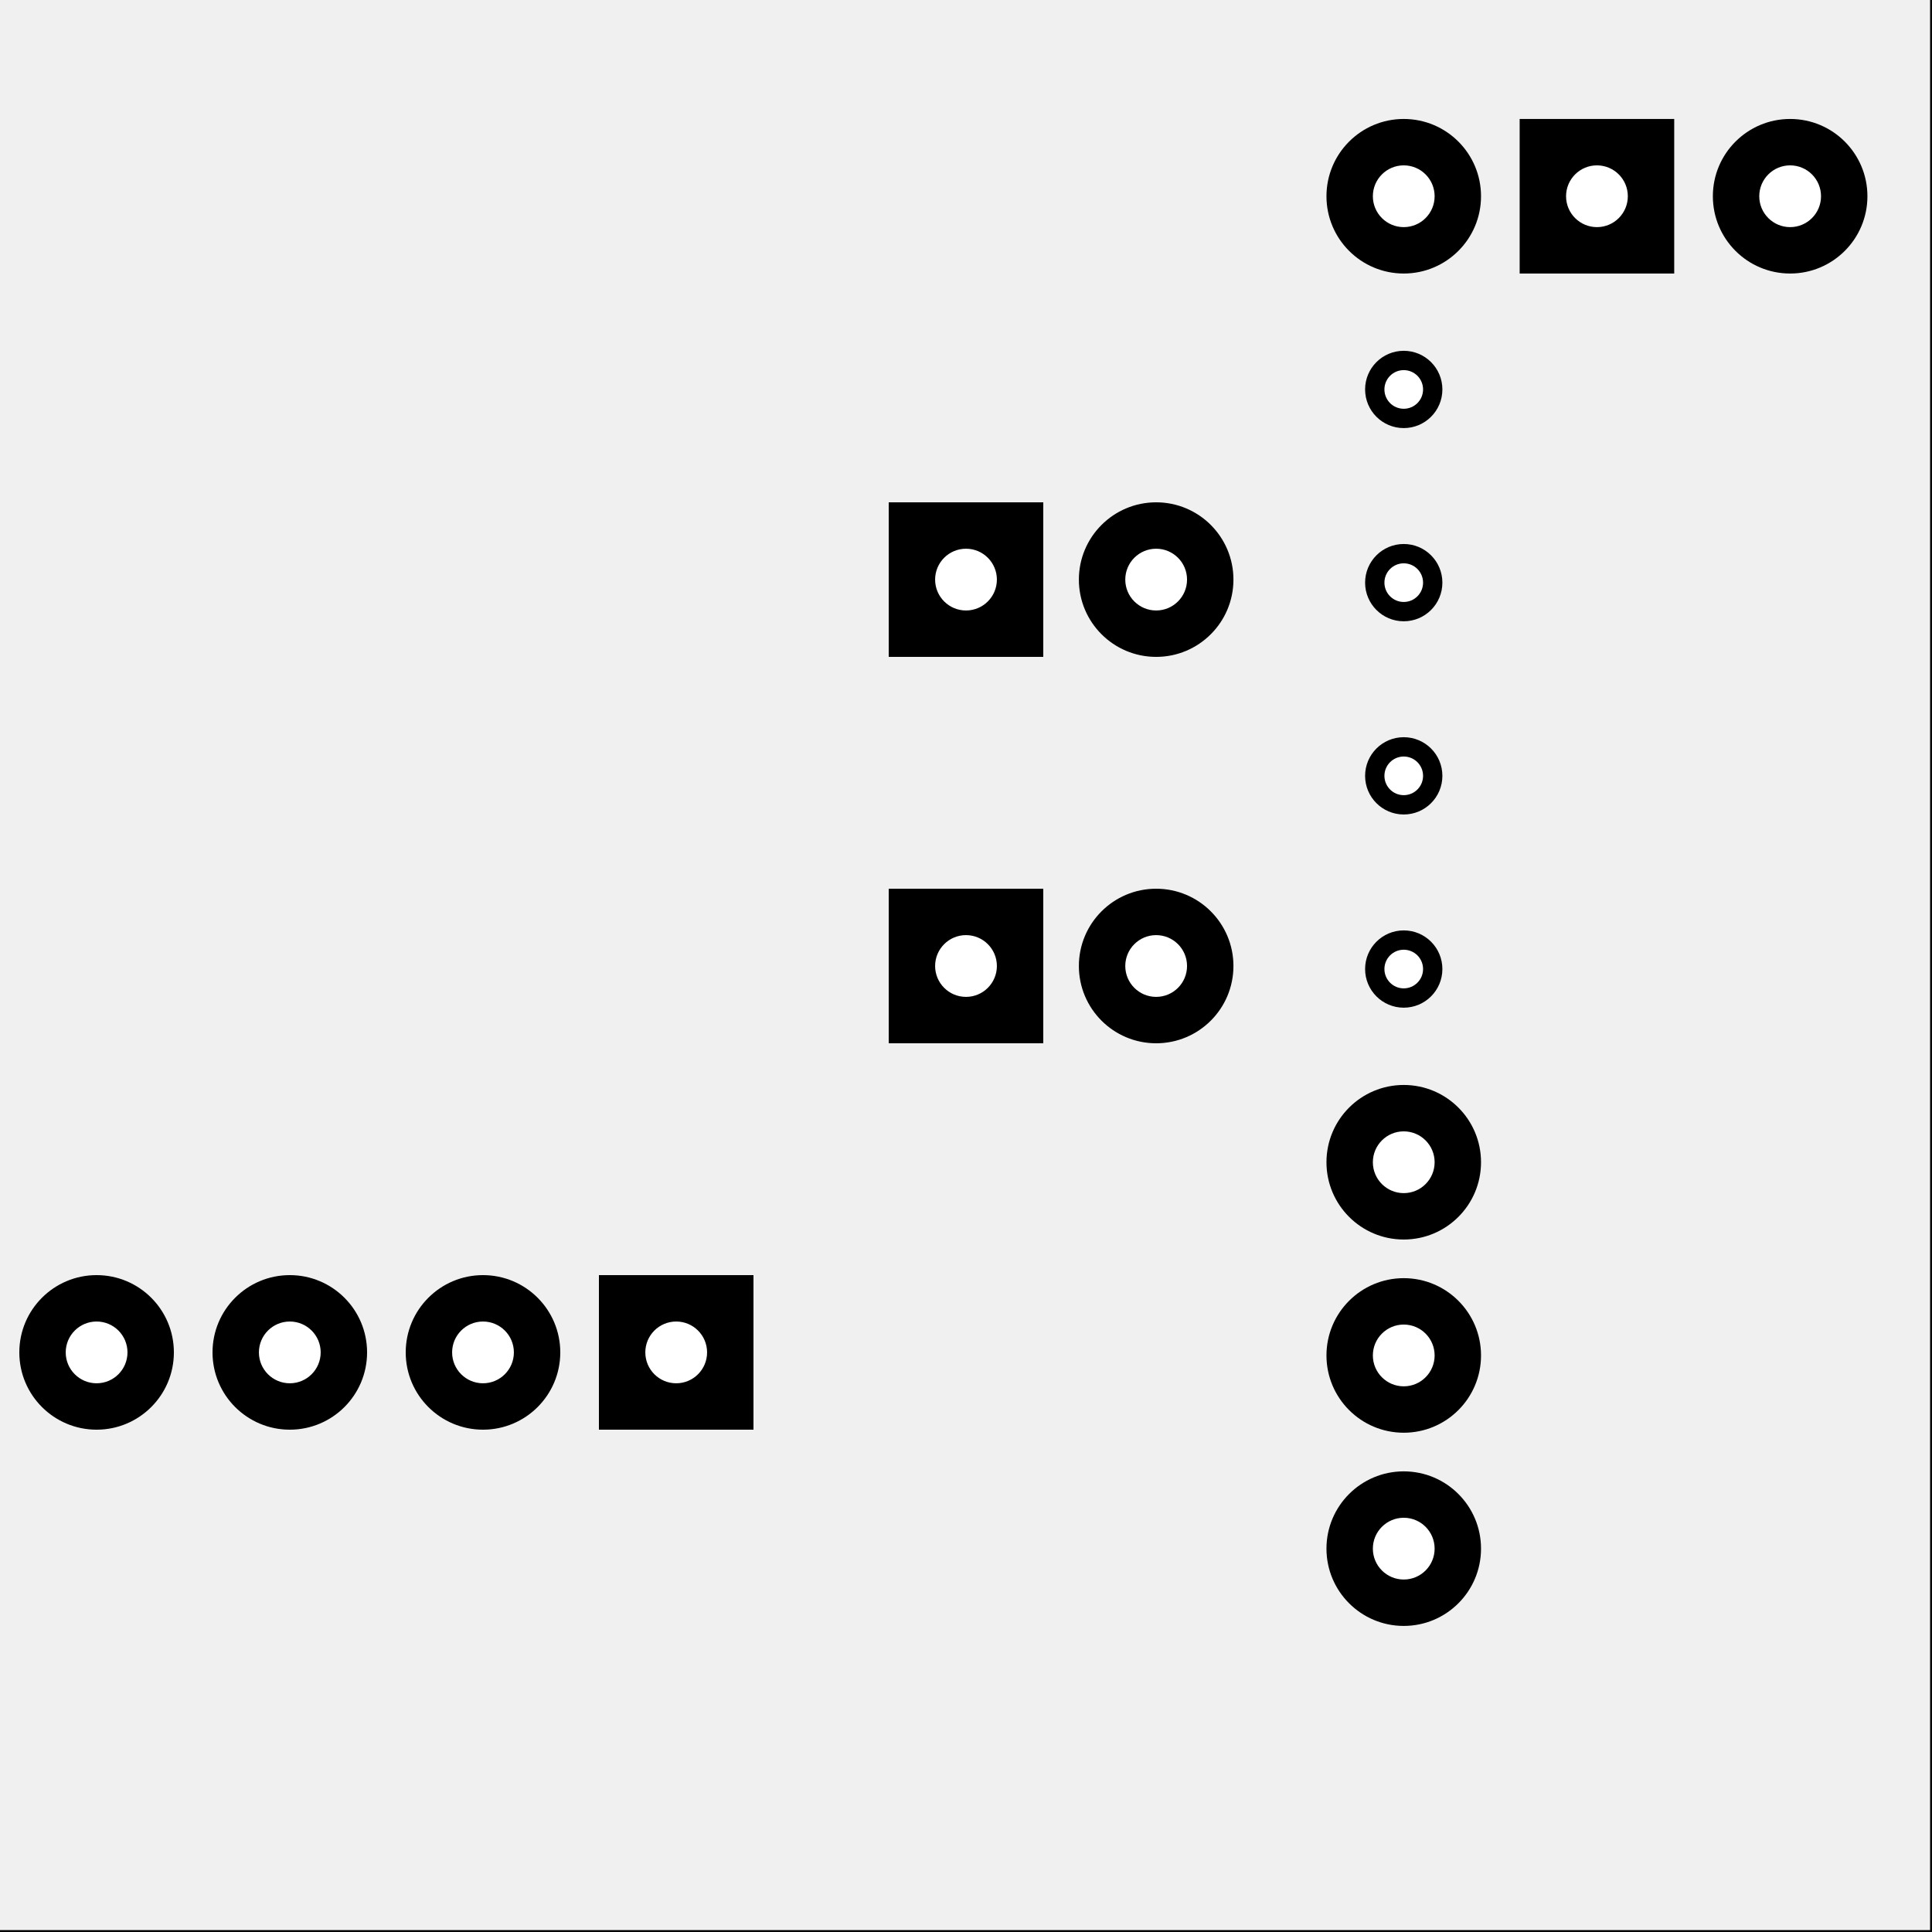
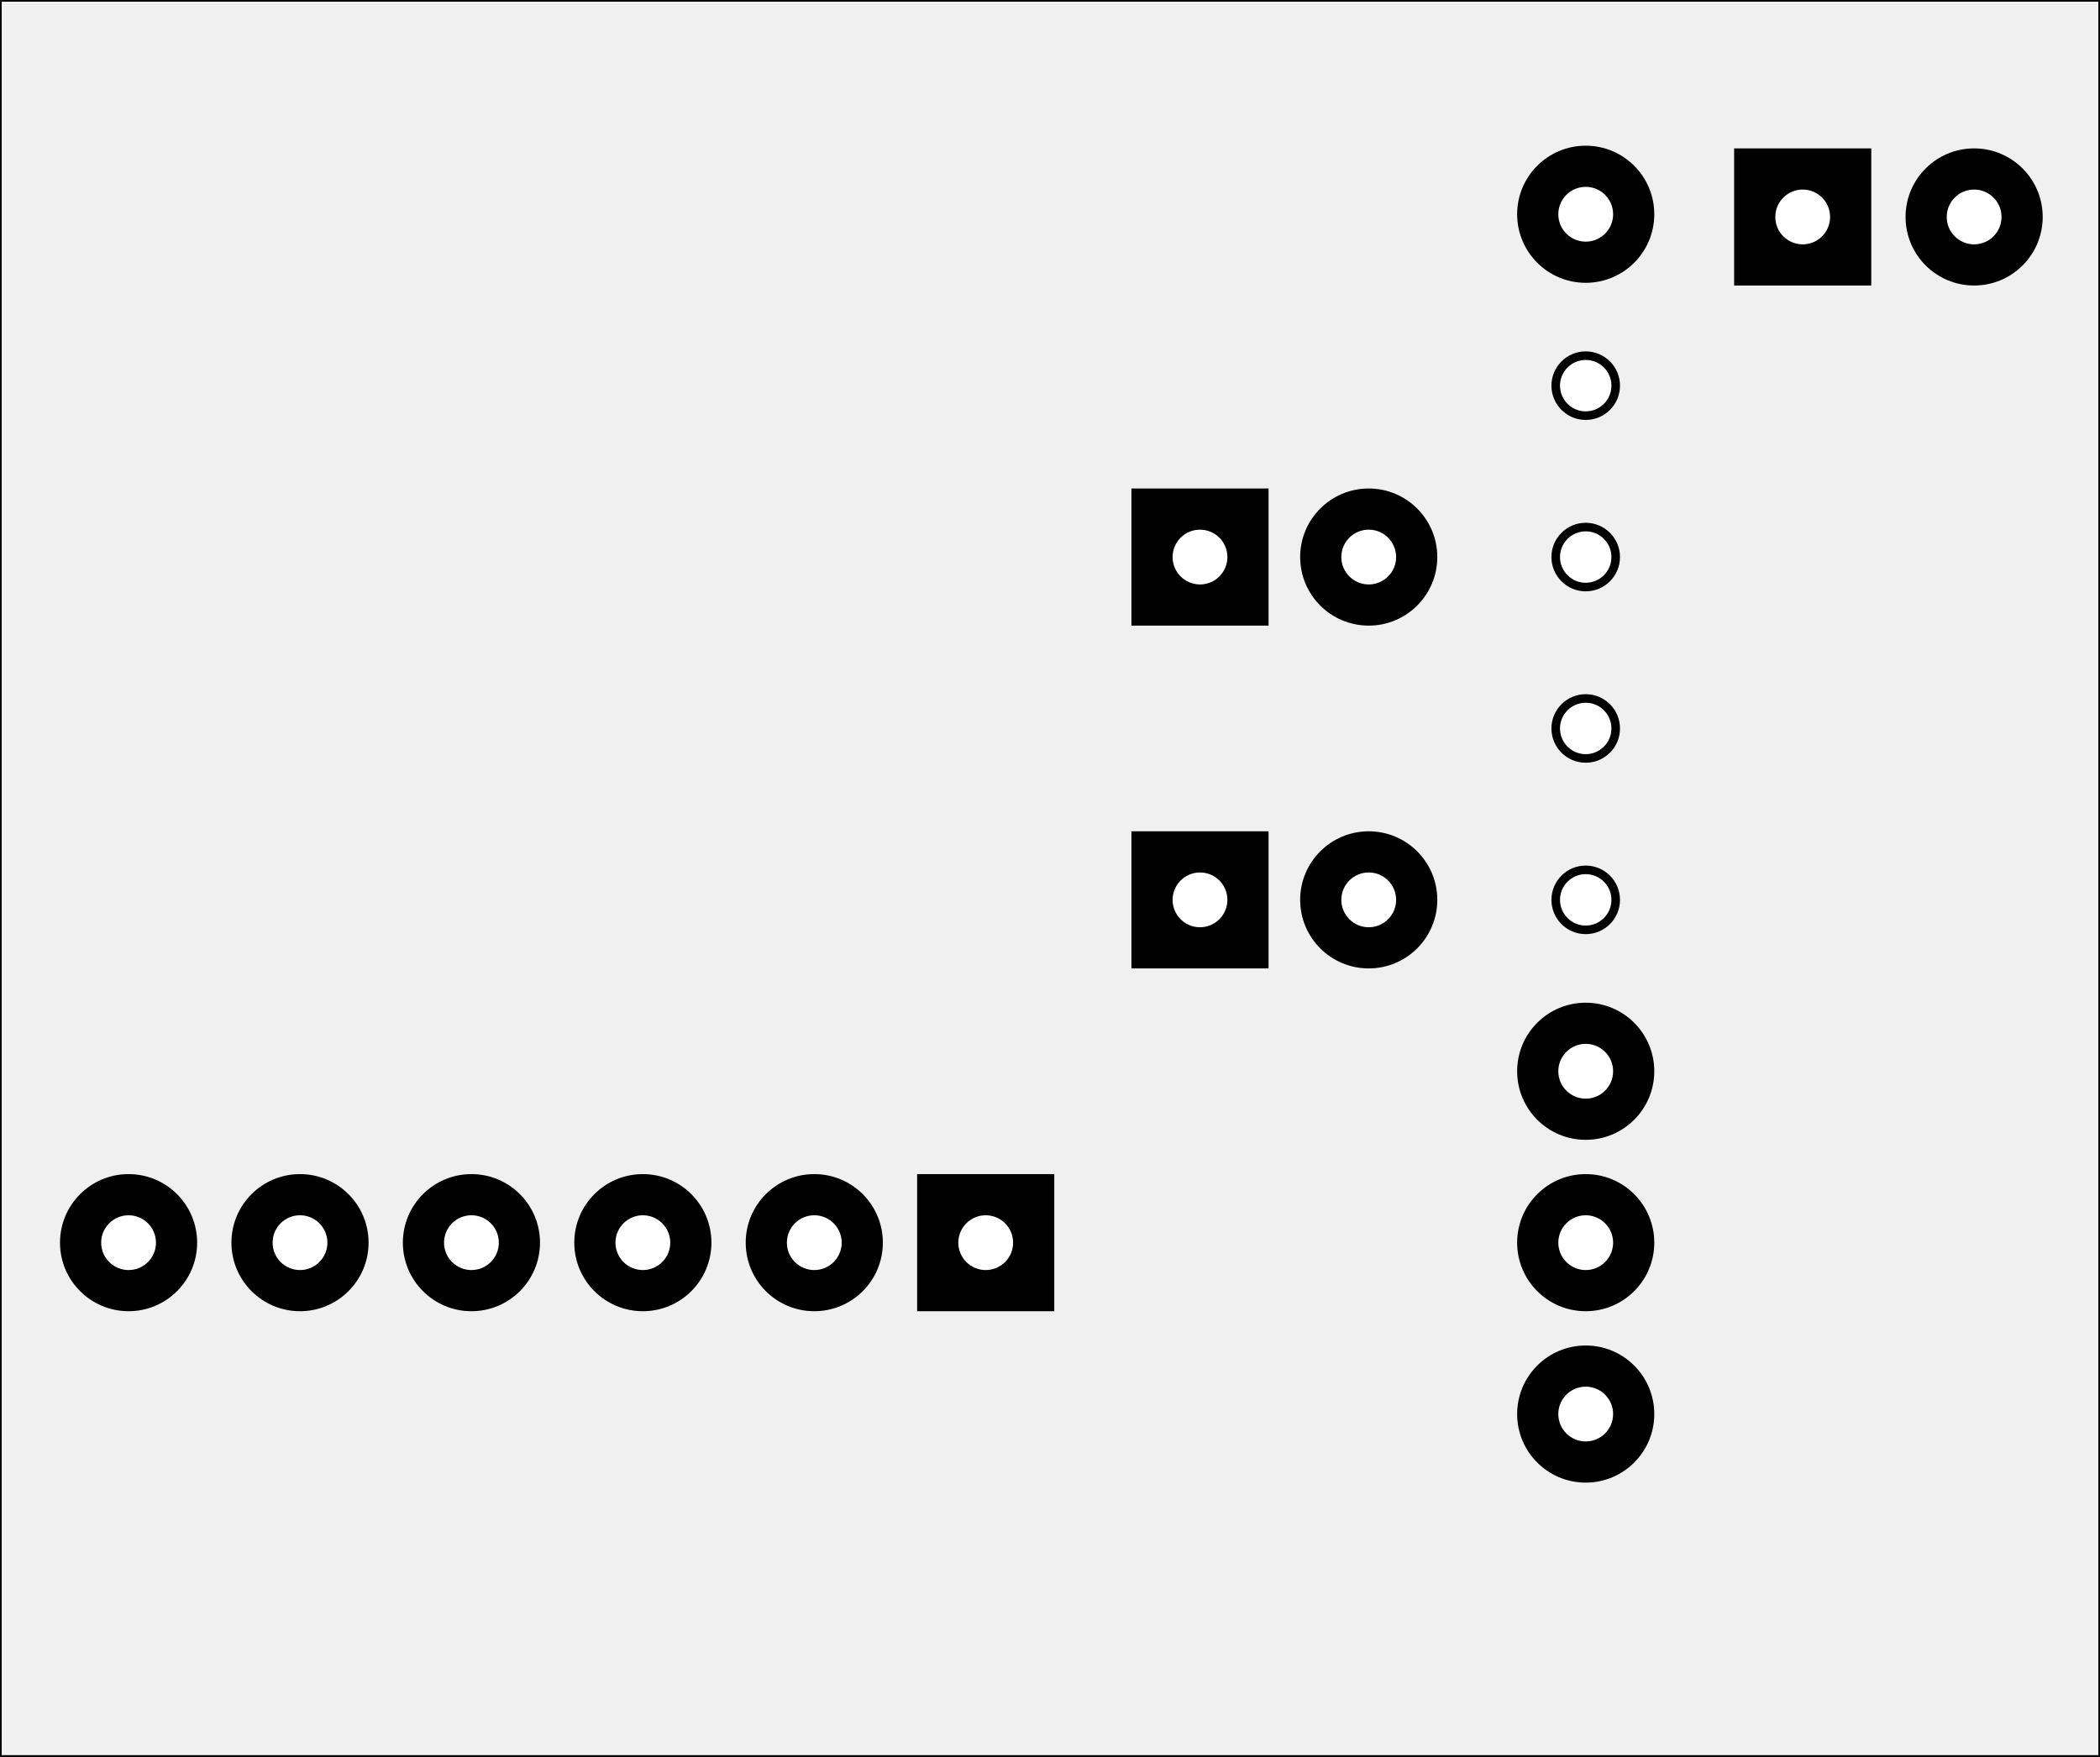
- <svg xmlns="http://www.w3.org/2000/svg" version="1.1" width="25.4mm" height="25.4mm" viewBox="0 0 25.4 25.4">
+ <svg xmlns="http://www.w3.org/2000/svg" version="1.1" width="31.115mm" height="26.035mm" viewBox="0 0 31.115 26.035">
  <g style="fill:#000000; fill-opacity:1;stroke:#000000; stroke-opacity:1; stroke-linecap:round; stroke-linejoin:round;" transform="translate(0 0) scale(1 1)">
</g>
  <g style="fill:#000000; fill-opacity:1; stroke:none;">
-     <circle cx="18.455" cy="20.36" r="1.016" />
+     <circle cx="23.495" cy="20.955" r="1.016" />
  </g>
  <g style="fill:#000000; fill-opacity:1; stroke:none;">
-     <circle cx="18.455" cy="17.82" r="1.016" />
+     <circle cx="23.495" cy="18.415" r="1.016" />
  </g>
  <g style="fill:#000000; fill-opacity:1; stroke:none;">
-     <circle cx="18.455" cy="15.28" r="1.016" />
+     <circle cx="23.495" cy="15.875" r="1.016" />
  </g>
  <g style="fill:#000000; fill-opacity:1; stroke:none;">
-     <circle cx="18.455" cy="12.74" r="0.508" />
+     <circle cx="23.495" cy="13.335" r="0.508" />
  </g>
  <g style="fill:#000000; fill-opacity:1; stroke:none;">
-     <circle cx="18.455" cy="10.2" r="0.508" />
+     <circle cx="23.495" cy="10.795" r="0.508" />
  </g>
  <g style="fill:#000000; fill-opacity:1; stroke:none;">
-     <circle cx="18.455" cy="7.66" r="0.508" />
+     <circle cx="23.495" cy="8.255" r="0.508" />
  </g>
  <g style="fill:#000000; fill-opacity:1; stroke:none;">
-     <circle cx="18.455" cy="5.12" r="0.508" />
+     <circle cx="23.495" cy="5.715" r="0.508" />
  </g>
  <g style="fill:#000000; fill-opacity:1; stroke:none;">
-     <circle cx="18.455" cy="2.58" r="1.016" />
+     <circle cx="23.495" cy="3.175" r="1.016" />
  </g>
  <g style="fill:#000000; fill-opacity:1; stroke:none;">
-     <circle cx="-3.81" cy="17.78" r="1.016" />
+     <circle cx="1.905" cy="18.415" r="1.016" />
  </g>
  <g style="fill:#000000; fill-opacity:1; stroke:none;">
-     <circle cx="-1.27" cy="17.78" r="1.016" />
+     <circle cx="4.445" cy="18.415" r="1.016" />
  </g>
  <g style="fill:#000000; fill-opacity:1; stroke:none;">
-     <circle cx="1.27" cy="17.78" r="1.016" />
+     <circle cx="6.985" cy="18.415" r="1.016" />
  </g>
  <g style="fill:#000000; fill-opacity:1; stroke:none;">
-     <circle cx="3.81" cy="17.78" r="1.016" />
+     <circle cx="9.525" cy="18.415" r="1.016" />
  </g>
  <g style="fill:#000000; fill-opacity:1; stroke:none;">
-     <circle cx="6.35" cy="17.78" r="1.016" />
-     <path style="fill:#000000; fill-opacity:1; stroke:none;fill-rule:evenodd;" d="M 9.906,16.764 7.874,16.764 7.874,18.796 9.906,18.796 Z" />
-     <path style="fill:#000000; fill-opacity:1; stroke:none;fill-rule:evenodd;" d="M 22.011,1.564 19.979,1.564 19.979,3.596 22.011,3.596 Z" />
+     <circle cx="12.065" cy="18.415" r="1.016" />
+     <path style="fill:#000000; fill-opacity:1; stroke:none;fill-rule:evenodd;" d="M 15.621,17.399 13.589,17.399 13.589,19.431 15.621,19.431 Z" />
+     <path style="fill:#000000; fill-opacity:1; stroke:none;fill-rule:evenodd;" d="M 27.726,2.199 25.694,2.199 25.694,4.231 27.726,4.231 Z" />
  </g>
  <g style="fill:#000000; fill-opacity:1; stroke:none;">
-     <circle cx="23.535" cy="2.58" r="1.016" />
-     <path style="fill:#000000; fill-opacity:1; stroke:none;fill-rule:evenodd;" d="M 11.684,11.684 11.684,13.716 13.716,13.716 13.716,11.684 Z" />
+     <circle cx="29.25" cy="3.215" r="1.016" />
+     <path style="fill:#000000; fill-opacity:1; stroke:none;fill-rule:evenodd;" d="M 16.764,12.319 16.764,14.351 18.796,14.351 18.796,12.319 Z" />
  </g>
  <g style="fill:#000000; fill-opacity:1; stroke:none;">
-     <circle cx="15.2" cy="12.7" r="1.016" />
-     <path style="fill:#000000; fill-opacity:1; stroke:none;fill-rule:evenodd;" d="M 11.684,6.604 11.684,8.636 13.716,8.636 13.716,6.604 Z" />
+     <circle cx="20.28" cy="13.335" r="1.016" />
+     <path style="fill:#000000; fill-opacity:1; stroke:none;fill-rule:evenodd;" d="M 16.764,7.239 16.764,9.271 18.796,9.271 18.796,7.239 Z" />
  </g>
  <g style="fill:#000000; fill-opacity:1; stroke:none;">
-     <circle cx="15.2" cy="7.62" r="1.016" />
-     <path style="fill:none;  stroke:#000000; stroke-width:0.05; stroke-opacity:1;  stroke-linecap:round; stroke-linejoin:round;fill:none" d="M 25.4,-0.635 -5.715,-0.635 -5.715,25.4 25.4,25.4 Z" />
+     <circle cx="20.28" cy="8.255" r="1.016" />
+     <path style="fill:none;  stroke:#000000; stroke-width:0.05; stroke-opacity:1;  stroke-linecap:round; stroke-linejoin:round;fill:none" d="M 31.115,0 0,0 0,26.035 31.115,26.035 Z" />
  </g>
  <g style="fill:#FFFFFF; fill-opacity:1; stroke:none;">
-     <circle cx="18.455" cy="20.36" r="0.406" />
+     <circle cx="23.495" cy="20.955" r="0.406" />
  </g>
  <g style="fill:#FFFFFF; fill-opacity:1; stroke:none;">
-     <circle cx="18.455" cy="17.82" r="0.406" />
+     <circle cx="23.495" cy="18.415" r="0.406" />
  </g>
  <g style="fill:#FFFFFF; fill-opacity:1; stroke:none;">
-     <circle cx="18.455" cy="15.28" r="0.406" />
+     <circle cx="23.495" cy="15.875" r="0.406" />
  </g>
  <g style="fill:#FFFFFF; fill-opacity:1; stroke:none;">
-     <circle cx="18.455" cy="12.74" r="0.254" />
+     <circle cx="23.495" cy="13.335" r="0.381" />
  </g>
  <g style="fill:#FFFFFF; fill-opacity:1; stroke:none;">
-     <circle cx="18.455" cy="10.2" r="0.254" />
+     <circle cx="23.495" cy="10.795" r="0.381" />
  </g>
  <g style="fill:#FFFFFF; fill-opacity:1; stroke:none;">
-     <circle cx="18.455" cy="7.66" r="0.254" />
+     <circle cx="23.495" cy="8.255" r="0.381" />
  </g>
  <g style="fill:#FFFFFF; fill-opacity:1; stroke:none;">
-     <circle cx="18.455" cy="5.12" r="0.254" />
+     <circle cx="23.495" cy="5.715" r="0.381" />
  </g>
  <g style="fill:#FFFFFF; fill-opacity:1; stroke:none;">
-     <circle cx="18.455" cy="2.58" r="0.406" />
+     <circle cx="23.495" cy="3.175" r="0.406" />
  </g>
  <g style="fill:#FFFFFF; fill-opacity:1; stroke:none;">
-     <circle cx="-3.81" cy="17.78" r="0.406" />
+     <circle cx="1.905" cy="18.415" r="0.406" />
  </g>
  <g style="fill:#FFFFFF; fill-opacity:1; stroke:none;">
-     <circle cx="-1.27" cy="17.78" r="0.406" />
+     <circle cx="4.445" cy="18.415" r="0.406" />
  </g>
  <g style="fill:#FFFFFF; fill-opacity:1; stroke:none;">
-     <circle cx="1.27" cy="17.78" r="0.406" />
+     <circle cx="6.985" cy="18.415" r="0.406" />
  </g>
  <g style="fill:#FFFFFF; fill-opacity:1; stroke:none;">
-     <circle cx="3.81" cy="17.78" r="0.406" />
+     <circle cx="9.525" cy="18.415" r="0.406" />
  </g>
  <g style="fill:#FFFFFF; fill-opacity:1; stroke:none;">
-     <circle cx="6.35" cy="17.78" r="0.406" />
+     <circle cx="12.065" cy="18.415" r="0.406" />
  </g>
  <g style="fill:#FFFFFF; fill-opacity:1; stroke:none;">
-     <circle cx="8.89" cy="17.78" r="0.406" />
+     <circle cx="14.605" cy="18.415" r="0.406" />
  </g>
  <g style="fill:#FFFFFF; fill-opacity:1; stroke:none;">
-     <circle cx="20.995" cy="2.58" r="0.406" />
+     <circle cx="26.71" cy="3.215" r="0.406" />
  </g>
  <g style="fill:#FFFFFF; fill-opacity:1; stroke:none;">
-     <circle cx="23.535" cy="2.58" r="0.406" />
+     <circle cx="29.25" cy="3.215" r="0.406" />
  </g>
  <g style="fill:#FFFFFF; fill-opacity:1; stroke:none;">
-     <circle cx="12.7" cy="12.7" r="0.406" />
+     <circle cx="17.78" cy="13.335" r="0.406" />
  </g>
  <g style="fill:#FFFFFF; fill-opacity:1; stroke:none;">
-     <circle cx="15.2" cy="12.7" r="0.406" />
+     <circle cx="20.28" cy="13.335" r="0.406" />
  </g>
  <g style="fill:#FFFFFF; fill-opacity:1; stroke:none;">
-     <circle cx="12.7" cy="7.62" r="0.406" />
+     <circle cx="17.78" cy="8.255" r="0.406" />
  </g>
  <g style="fill:#FFFFFF; fill-opacity:1; stroke:none;">
-     <circle cx="15.2" cy="7.62" r="0.406" />
+     <circle cx="20.28" cy="8.255" r="0.406" />
  </g>
</svg>
